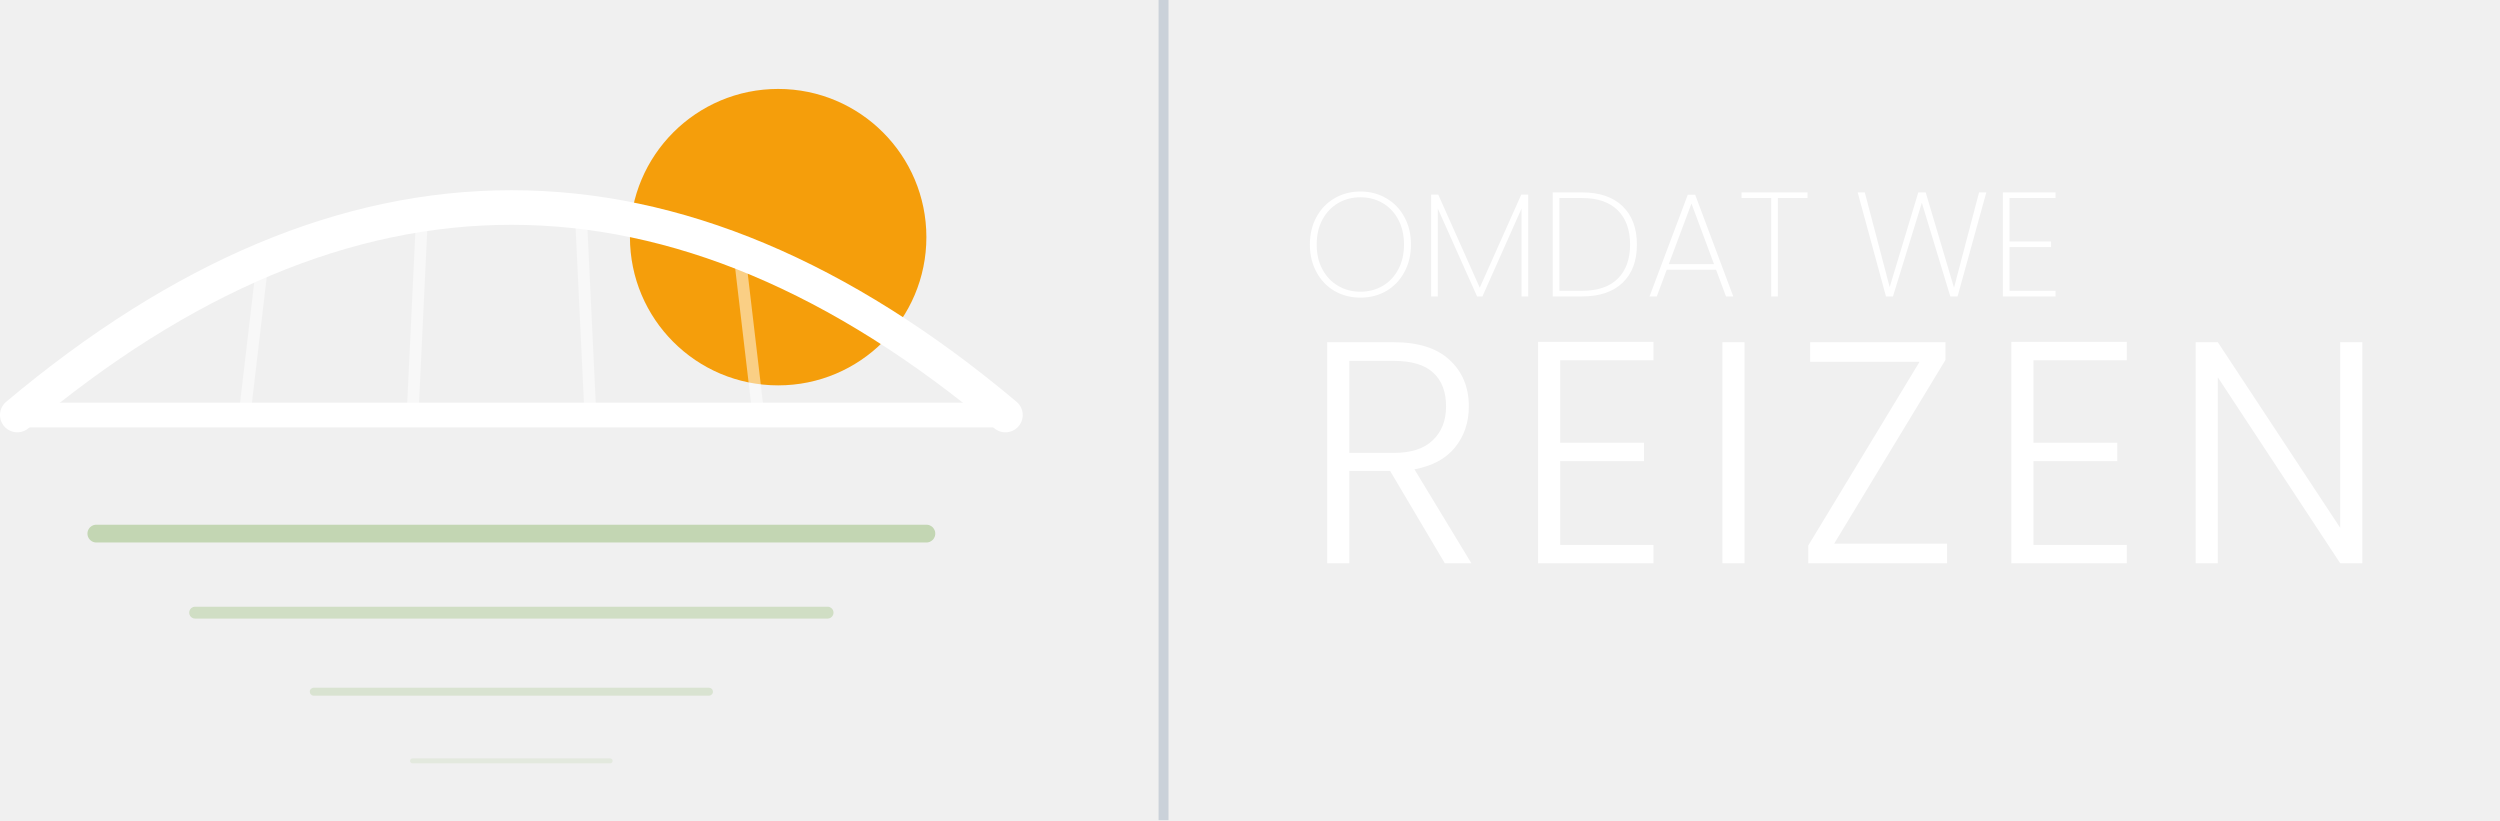
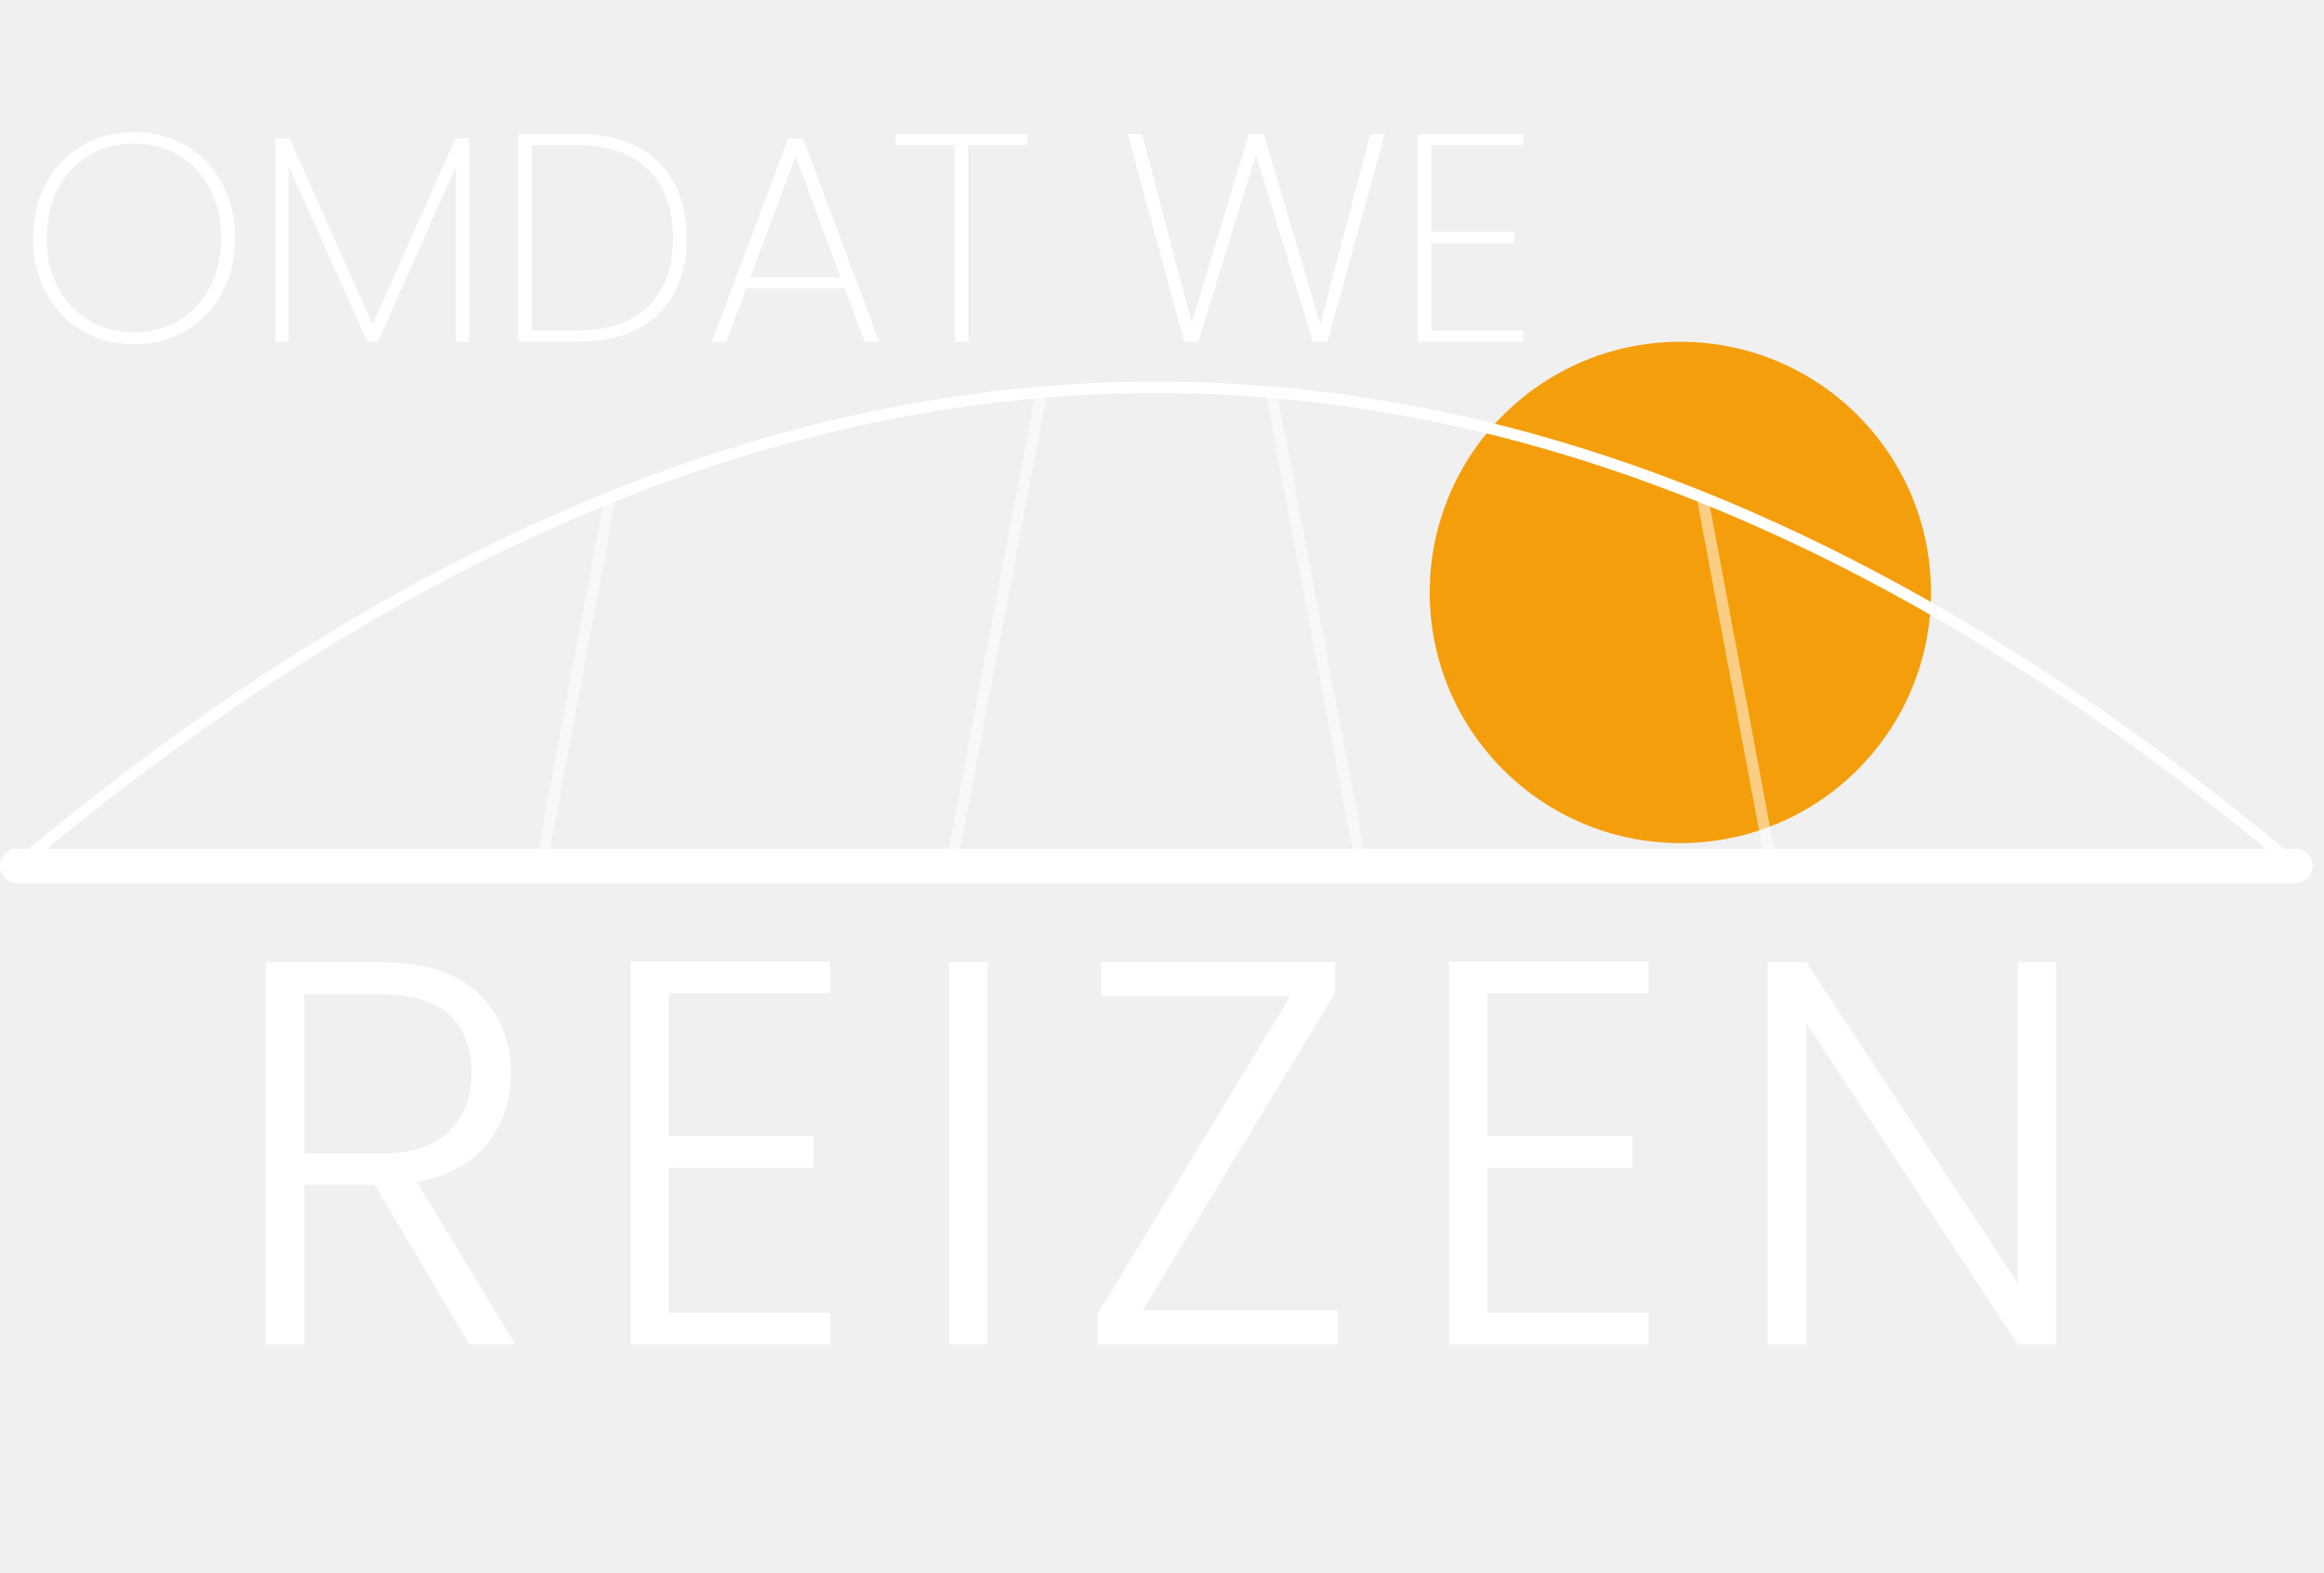
- <svg xmlns="http://www.w3.org/2000/svg" width="253" height="83" viewBox="0 0 253 83" fill="none">
-   <path d="M146.214 57L140.678 47.656H136.55V57H134.31V34.632H141.03C143.526 34.632 145.414 35.229 146.694 36.424C147.995 37.619 148.646 39.187 148.646 41.128C148.646 42.749 148.177 44.136 147.238 45.288C146.321 46.419 144.955 47.155 143.142 47.496L148.902 57H146.214ZM136.55 45.832H141.062C142.811 45.832 144.123 45.405 144.998 44.552C145.894 43.699 146.342 42.557 146.342 41.128C146.342 39.656 145.915 38.525 145.062 37.736C144.209 36.925 142.865 36.52 141.03 36.52H136.55V45.832ZM157.891 36.456V44.808H166.371V46.664H157.891V55.144H167.331V57H155.651V34.6H167.331V36.456H157.891ZM176.545 34.632V57H174.305V34.632H176.545ZM185.618 55.016H197.042V57H182.994V55.208L194.258 36.616H183.186V34.632H196.882V36.424L185.618 55.016ZM205.79 36.456V44.808H214.27V46.664H205.79V55.144H215.23V57H203.55V34.6H215.23V36.456H205.79ZM239.068 57H236.828L224.444 38.184V57H222.204V34.632H224.444L236.828 53.416V34.632H239.068V57Z" fill="white" />
-   <path opacity="0.2" d="M117.75 0V83" stroke="#30547E" />
-   <path d="M137.675 30.12C136.705 30.12 135.83 29.895 135.05 29.445C134.27 28.985 133.66 28.345 133.22 27.525C132.78 26.705 132.56 25.78 132.56 24.75C132.56 23.71 132.78 22.785 133.22 21.975C133.66 21.155 134.27 20.52 135.05 20.07C135.83 19.61 136.705 19.38 137.675 19.38C138.645 19.38 139.52 19.61 140.3 20.07C141.08 20.52 141.69 21.155 142.13 21.975C142.57 22.785 142.79 23.71 142.79 24.75C142.79 25.78 142.57 26.705 142.13 27.525C141.69 28.345 141.08 28.985 140.3 29.445C139.52 29.895 138.645 30.12 137.675 30.12ZM137.675 29.52C138.505 29.52 139.255 29.325 139.925 28.935C140.595 28.545 141.12 27.99 141.5 27.27C141.89 26.55 142.085 25.71 142.085 24.75C142.085 23.78 141.89 22.935 141.5 22.215C141.12 21.495 140.595 20.94 139.925 20.55C139.255 20.16 138.505 19.965 137.675 19.965C136.845 19.965 136.095 20.16 135.425 20.55C134.755 20.94 134.225 21.495 133.835 22.215C133.445 22.935 133.25 23.78 133.25 24.75C133.25 25.71 133.445 26.55 133.835 27.27C134.225 27.99 134.755 28.545 135.425 28.935C136.095 29.325 136.845 29.52 137.675 29.52ZM154.656 19.695V30H153.981V21.105L150.021 30H149.481L145.506 21.105V30H144.831V19.695H145.551L149.751 29.115L153.951 19.695H154.656ZM160.09 19.47C161.87 19.47 163.24 19.935 164.2 20.865C165.17 21.795 165.655 23.09 165.655 24.75C165.655 26.41 165.17 27.7 164.2 28.62C163.24 29.54 161.87 30 160.09 30H157.135V19.47H160.09ZM160.09 29.43C161.68 29.43 162.89 29.02 163.72 28.2C164.55 27.37 164.965 26.22 164.965 24.75C164.965 23.27 164.55 22.115 163.72 21.285C162.89 20.455 161.68 20.04 160.09 20.04H157.81V29.43H160.09ZM173.667 27.3H168.672L167.667 30H166.932L170.802 19.71H171.552L175.407 30H174.672L173.667 27.3ZM173.457 26.73L171.177 20.595L168.882 26.73H173.457ZM182.921 19.47V20.04H179.921V30H179.246V20.04H176.246V19.47H182.921ZM201.016 19.47L198.106 30H197.371L194.491 20.52L191.566 30H190.861L187.996 19.47H188.716L191.236 29.055L194.131 19.47H194.881L197.746 29.115L200.281 19.47H201.016ZM203.367 20.04V24.435H207.567V25.005H203.367V29.43H208.017V30H202.692V19.47H208.017V20.04H203.367Z" fill="white" />
-   <path opacity="0.5" d="M24.75 42L26.75 25" stroke="white" stroke-width="1.2" />
-   <path d="M78.75 39C87.034 39 93.75 32.284 93.75 24C93.75 15.716 87.034 9 78.75 9C70.466 9 63.75 15.716 63.75 24C63.75 32.284 70.466 39 78.75 39Z" fill="#F59E0B" />
-   <path d="M1.75 42C35.083 14 68.417 14 101.75 42" stroke="white" stroke-width="3.5" stroke-linecap="round" />
-   <path opacity="0.5" d="M59.75 42L58.75 21" stroke="white" stroke-width="1.2" />
-   <path opacity="0.5" d="M76.75 42L74.75 25" stroke="white" stroke-width="1.2" />
-   <path opacity="0.5" d="M41.75 42L42.75 21" stroke="white" stroke-width="1.2" />
-   <path d="M1.75 42H101.75" stroke="white" stroke-width="2.5" stroke-linecap="round" />
-   <path opacity="0.7" d="M9.75 54H93.75" stroke="#AFCB98" stroke-width="1.8" stroke-linecap="round" />
-   <path opacity="0.5" d="M19.75 62H83.75" stroke="#AFCB98" stroke-width="1.2" stroke-linecap="round" />
-   <path opacity="0.35" d="M31.75 70H71.75" stroke="#AFCB98" stroke-width="0.8" stroke-linecap="round" />
-   <path opacity="0.2" d="M41.75 77H61.75" stroke="#AFCB98" stroke-width="0.5" stroke-linecap="round" />
+ <svg xmlns="http://www.w3.org/2000/svg" width="102" height="69" viewBox="0 0 102 69" fill="none">
+   <path d="M73.75 37C79.825 37 84.75 32.075 84.75 26C84.75 19.925 79.825 15 73.75 15C67.675 15 62.75 19.925 62.75 26C62.75 32.075 67.675 37 73.75 37Z" fill="#F59E0B" />
+   <path opacity="0.5" d="M23.75 38L26.75 22" stroke="white" stroke-width="0.5" />
+   <path opacity="0.5" d="M74.75 22L77.75 38" stroke="white" stroke-width="0.5" />
+   <path d="M0.75 38C34.083 10 67.417 10 100.75 38" stroke="white" stroke-width="0.5" stroke-linecap="round" />
+   <path opacity="0.5" d="M59.75 38L55.75 17" stroke="white" stroke-width="0.5" />
+   <path opacity="0.5" d="M45.75 17L41.75 38" stroke="white" stroke-width="0.5" />
+   <path d="M0.75 38H100.75" stroke="white" stroke-width="1.5" stroke-linecap="round" />
+   <path d="M20.598 59L16.446 51.992H13.35V59H11.67V42.224H16.71C18.582 42.224 19.998 42.672 20.958 43.568C21.934 44.464 22.422 45.64 22.422 47.096C22.422 48.312 22.07 49.352 21.366 50.216C20.678 51.064 19.654 51.616 18.294 51.872L22.614 59H20.598ZM13.35 50.624H16.734C18.046 50.624 19.03 50.304 19.686 49.664C20.358 49.024 20.694 48.168 20.694 47.096C20.694 45.992 20.374 45.144 19.734 44.552C19.094 43.944 18.086 43.64 16.71 43.64H13.35V50.624ZM29.356 43.592V49.856H35.716V51.248H29.356V57.608H36.436V59H27.676V42.2H36.436V43.592H29.356ZM43.346 42.224V59H41.666V42.224H43.346ZM50.151 57.512H58.719V59H48.183V57.656L56.631 43.712H48.327V42.224H58.599V43.568L50.151 57.512ZM65.28 43.592V49.856H71.64V51.248H65.28V57.608H72.36V59H63.6V42.2H72.36V43.592H65.28ZM90.238 59H88.558L79.27 44.888V59H77.59V42.224H79.27L88.558 56.312V42.224H90.238V59Z" fill="white" />
+   <path d="M5.885 15.104C5.044 15.104 4.286 14.909 3.61 14.519C2.934 14.12 2.405 13.566 2.024 12.855C1.643 12.144 1.452 11.343 1.452 10.45C1.452 9.549 1.643 8.747 2.024 8.045C2.405 7.334 2.934 6.784 3.61 6.394C4.286 5.995 5.044 5.796 5.885 5.796C6.726 5.796 7.484 5.995 8.16 6.394C8.836 6.784 9.365 7.334 9.746 8.045C10.127 8.747 10.318 9.549 10.318 10.45C10.318 11.343 10.127 12.144 9.746 12.855C9.365 13.566 8.836 14.12 8.16 14.519C7.484 14.909 6.726 15.104 5.885 15.104ZM5.885 14.584C6.604 14.584 7.254 14.415 7.835 14.077C8.416 13.739 8.871 13.258 9.2 12.634C9.538 12.01 9.707 11.282 9.707 10.45C9.707 9.609 9.538 8.877 9.2 8.253C8.871 7.629 8.416 7.148 7.835 6.81C7.254 6.472 6.604 6.303 5.885 6.303C5.166 6.303 4.516 6.472 3.935 6.81C3.354 7.148 2.895 7.629 2.557 8.253C2.219 8.877 2.05 9.609 2.05 10.45C2.05 11.282 2.219 12.01 2.557 12.634C2.895 13.258 3.354 13.739 3.935 14.077C4.516 14.415 5.166 14.584 5.885 14.584ZM20.602 6.069V15H20.017V7.291L16.584 15H16.116L12.671 7.291V15H12.086V6.069H12.71L16.351 14.233L19.991 6.069H20.602ZM25.312 5.874C26.854 5.874 28.042 6.277 28.874 7.083C29.714 7.889 30.135 9.011 30.135 10.45C30.135 11.889 29.714 13.007 28.874 13.804C28.042 14.601 26.854 15 25.312 15H22.751V5.874H25.312ZM25.312 14.506C26.69 14.506 27.738 14.151 28.458 13.44C29.177 12.721 29.537 11.724 29.537 10.45C29.537 9.167 29.177 8.166 28.458 7.447C27.738 6.728 26.69 6.368 25.312 6.368H23.336V14.506H25.312ZM37.078 12.66H32.749L31.878 15H31.241L34.595 6.082H35.245L38.586 15H37.949L37.078 12.66ZM36.896 12.166L34.92 6.849L32.931 12.166H36.896ZM45.098 5.874V6.368H42.498V15H41.913V6.368H39.313V5.874H45.098ZM60.781 5.874L58.259 15H57.622L55.126 6.784L52.591 15H51.98L49.497 5.874H50.121L52.305 14.181L54.814 5.874H55.464L57.947 14.233L60.144 5.874H60.781ZM62.818 6.368V10.177H66.458V10.671H62.818V14.506H66.848V15H62.233V5.874H66.848V6.368H62.818Z" fill="white" />
</svg>
